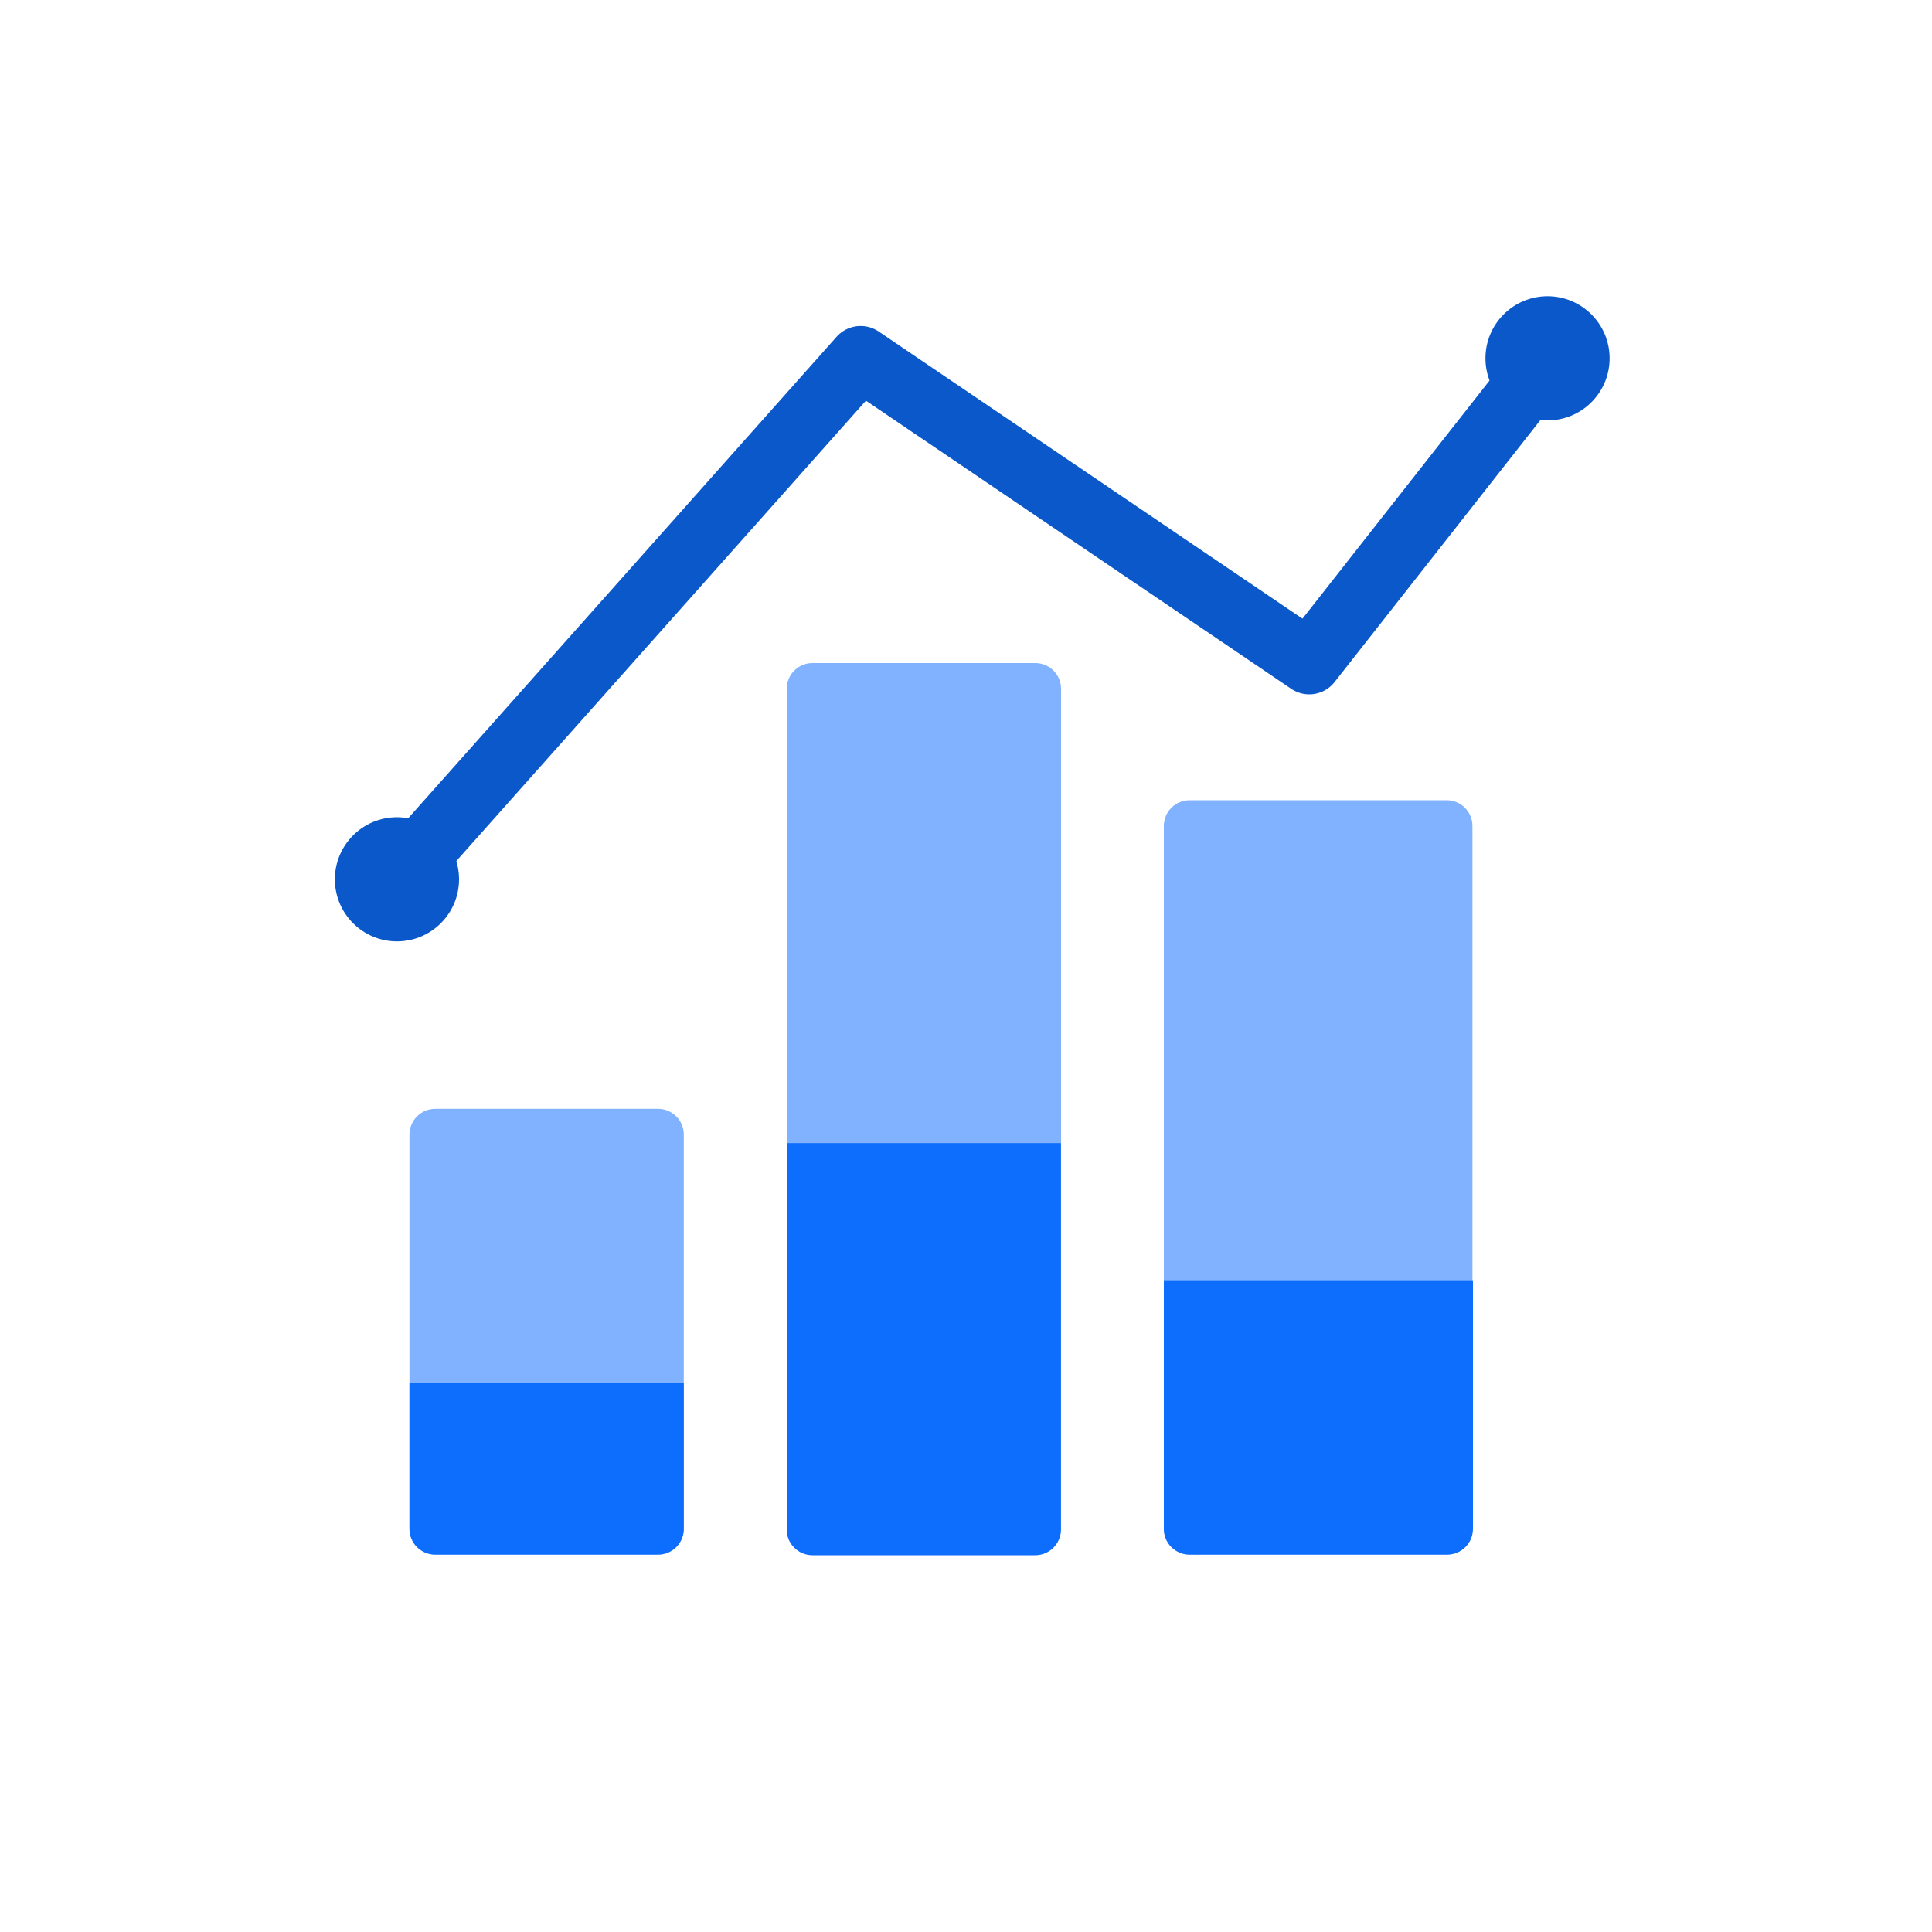
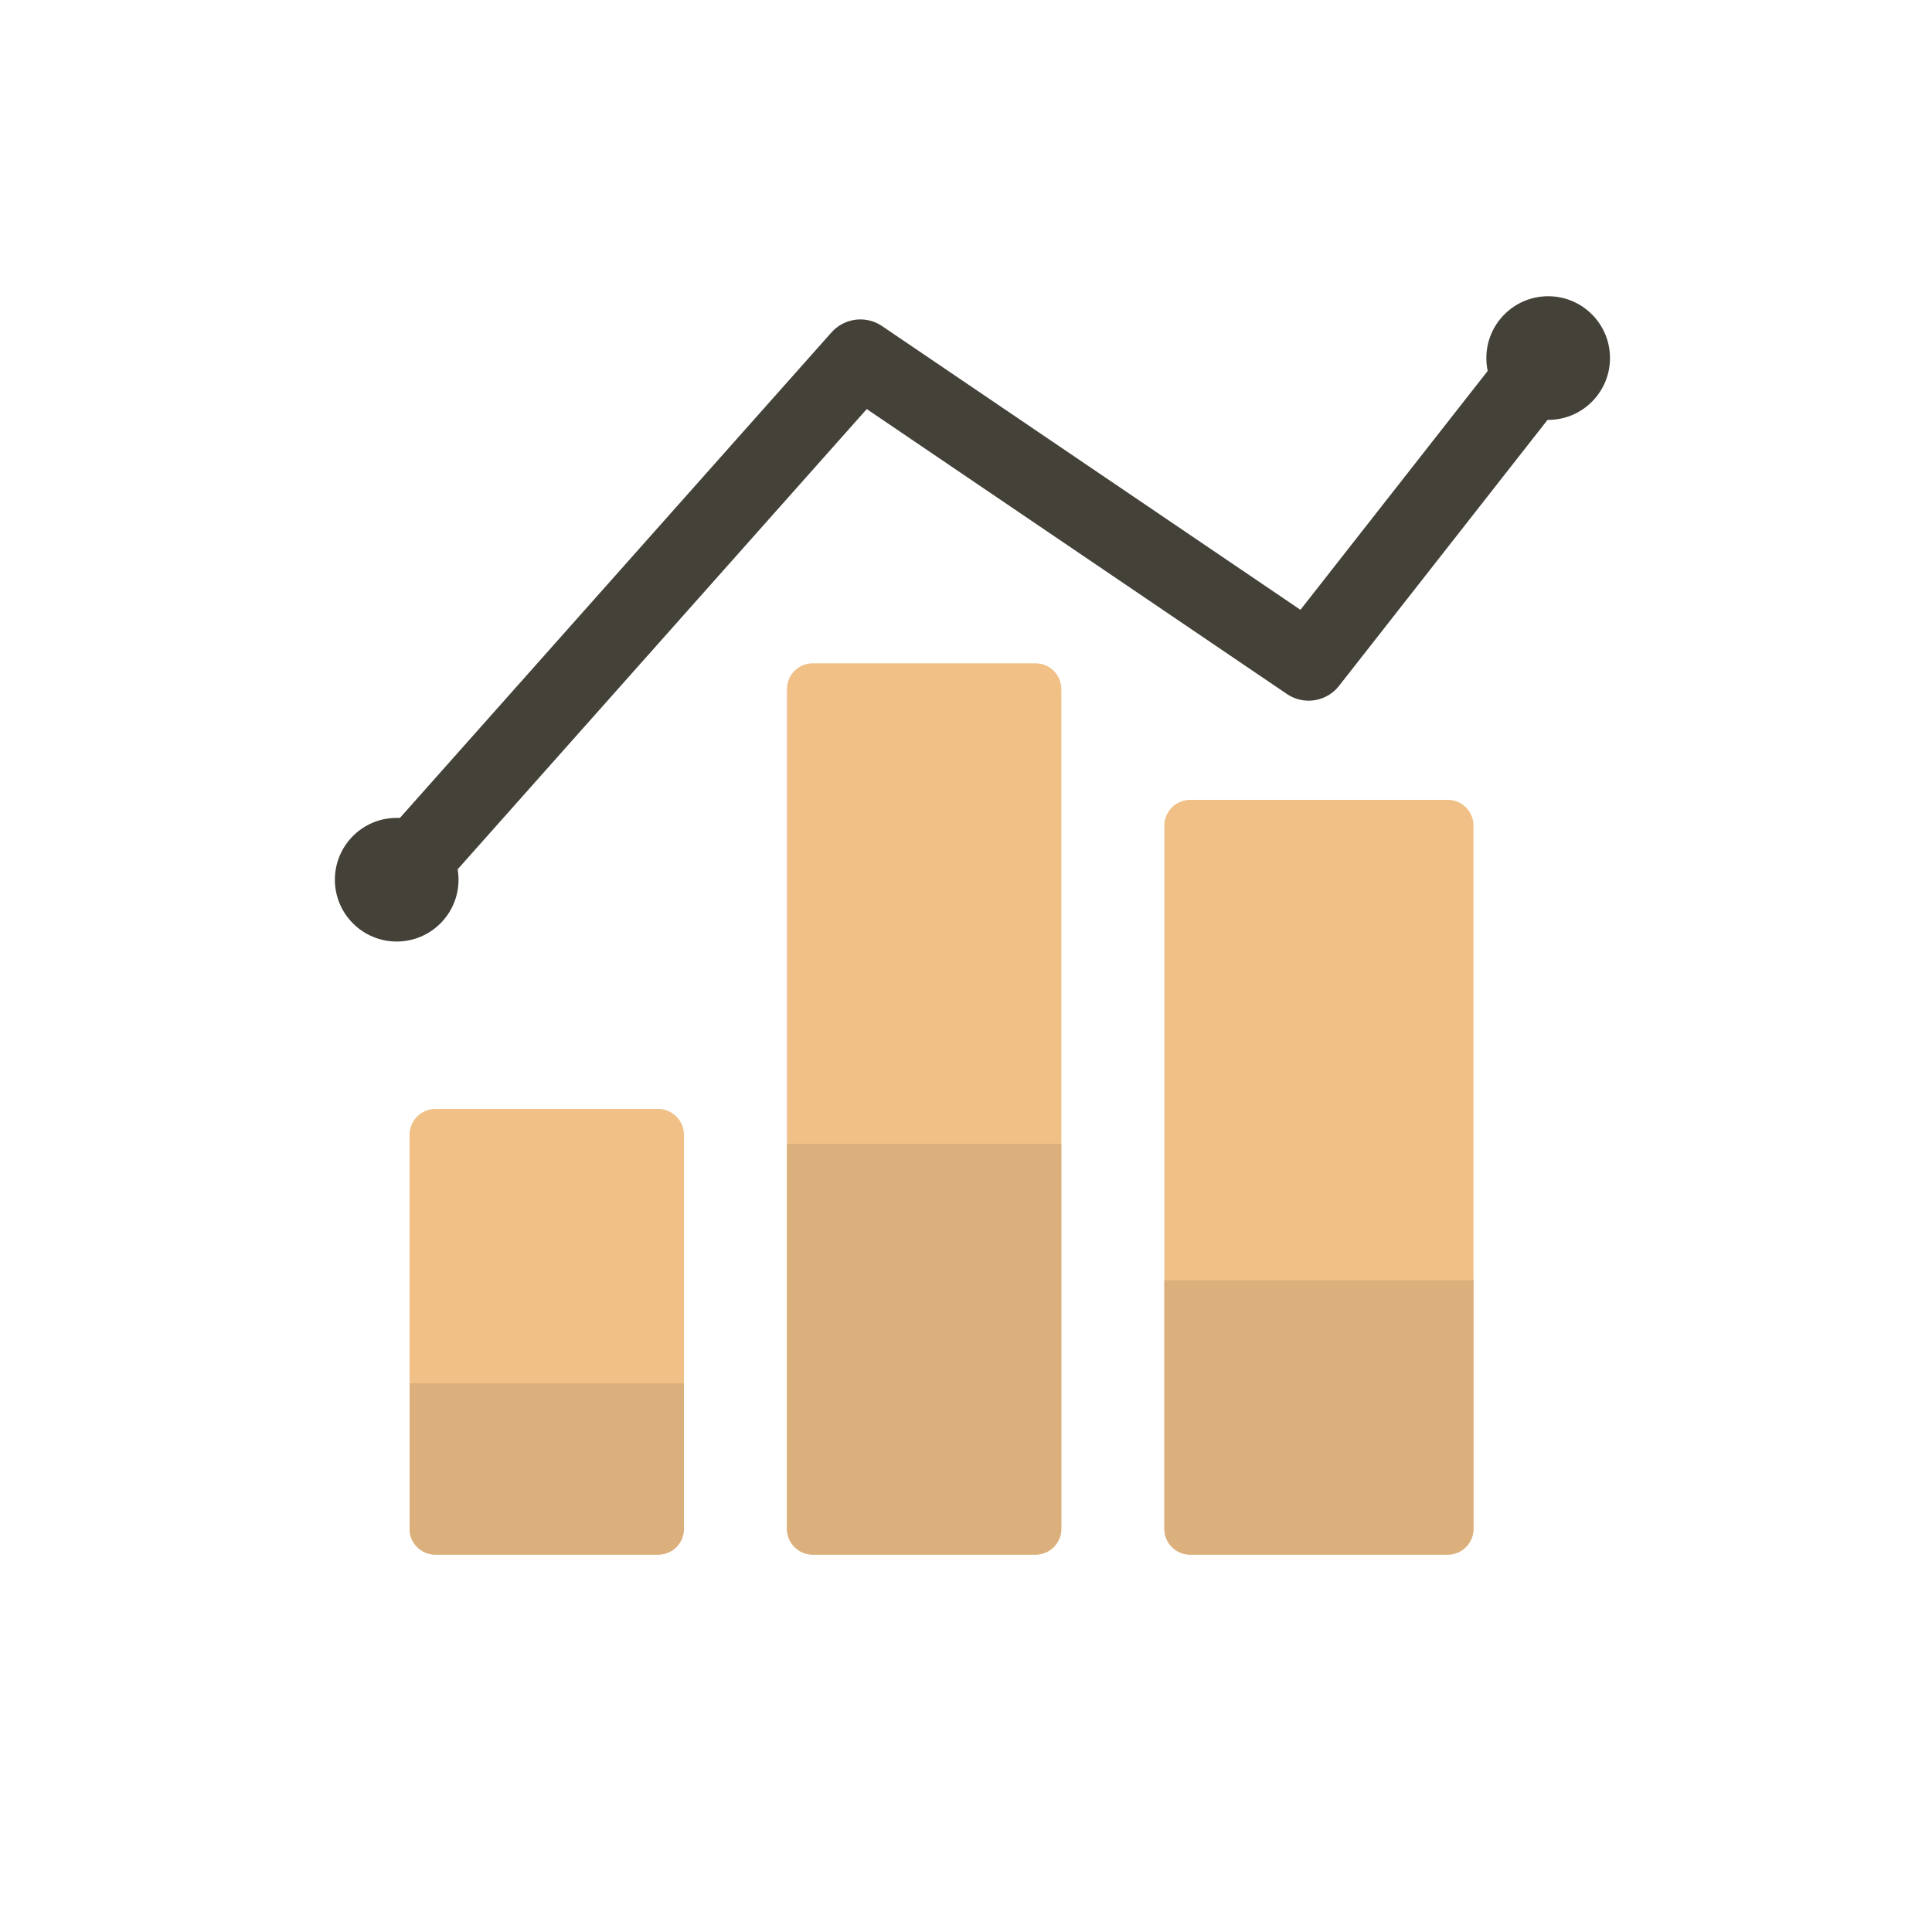
<svg xmlns="http://www.w3.org/2000/svg" id="Layer_1" data-name="Layer 1" viewBox="0 0 150 150">
  <defs>
-     <style>.cls-1{fill:#80b2ff;}.cls-2{fill:#0d6efd;}.cls-3{fill:none;stroke:#0a58ca;stroke-linecap:round;stroke-linejoin:round;stroke-width:5px;}.cls-4{fill:#0a58ca;}</style>
+     <style>.cls-1{fill:#f0c086;}.cls-2{fill:#dbb07c;}.cls-3{fill:none;stroke:#444139;stroke-linecap:round;stroke-linejoin:round;stroke-width:6px;}.cls-4{fill:#444139;}</style>
  </defs>
-   <rect class="cls-1" x="31.79" y="86.09" width="21.3" height="34.61" rx="2" ry="2" />
-   <path class="cls-2" d="M31.79,107.39h21.3V118.7a2,2,0,0,1-2,2H33.79a2,2,0,0,1-2-2Z" />
-   <rect class="cls-1" x="90.36" y="62.13" width="23.96" height="58.57" rx="2" ry="2" />
-   <rect class="cls-1" x="61.08" y="51.48" width="21.3" height="69.22" rx="2" ry="2" />
-   <path class="cls-2" d="M61.08,88.75H82.37v30a2,2,0,0,1-2,2H63.08a2,2,0,0,1-2-2Z" />
-   <path class="cls-2" d="M90.36,99.4h24v19.3a2,2,0,0,1-2,2h-20a2,2,0,0,1-2-2Z" />
-   <path class="cls-3" d="M30.82,68.27l36-40.46,34.83,23.6,18.54-23.6" />
-   <circle class="cls-4" cx="120.15" cy="27.82" r="4.82" />
-   <circle class="cls-4" cx="30.82" cy="68.27" r="4.82" />
+   <g id="Layer_1-2" data-name="Layer 1">
+     <path class="cls-1" d="M33.8,86.1H51.1a2,2,0,0,1,2,2v30.6a2,2,0,0,1-2,2H33.8a2,2,0,0,1-2-2V88.1A2,2,0,0,1,33.8,86.1Z" />
+     <path class="cls-2" d="M31.8,107.4H53.1v11.3a2,2,0,0,1-2,2H33.8a2,2,0,0,1-2-2Z" />
+     <path class="cls-1" d="M92.4,62.1h20a2,2,0,0,1,2,2v54.6a2,2,0,0,1-2,2h-20a2,2,0,0,1-2-2V64.1A2,2,0,0,1,92.4,62.1Z" />
+     <path class="cls-1" d="M63.1,51.5H80.4a2,2,0,0,1,2,2v65.2a2,2,0,0,1-2,2H63.1a2,2,0,0,1-2-2V53.5A2,2,0,0,1,63.1,51.5Z" />
+     <path class="cls-2" d="M61.1,88.8H82.4v29.9a2,2,0,0,1-2,2H63.1a2,2,0,0,1-2-2Z" />
+     <path class="cls-2" d="M90.4,99.4h24v19.3a2,2,0,0,1-2,2h-20a2,2,0,0,1-2-2Z" />
+     <path class="cls-3" d="M30.8,68.3l36-40.5,34.8,23.6,18.5-23.6" />
+     <circle class="cls-4" cx="120.2" cy="27.8" r="4.8" />
+     <circle class="cls-4" cx="30.8" cy="68.3" r="4.8" />
+   </g>
</svg>
